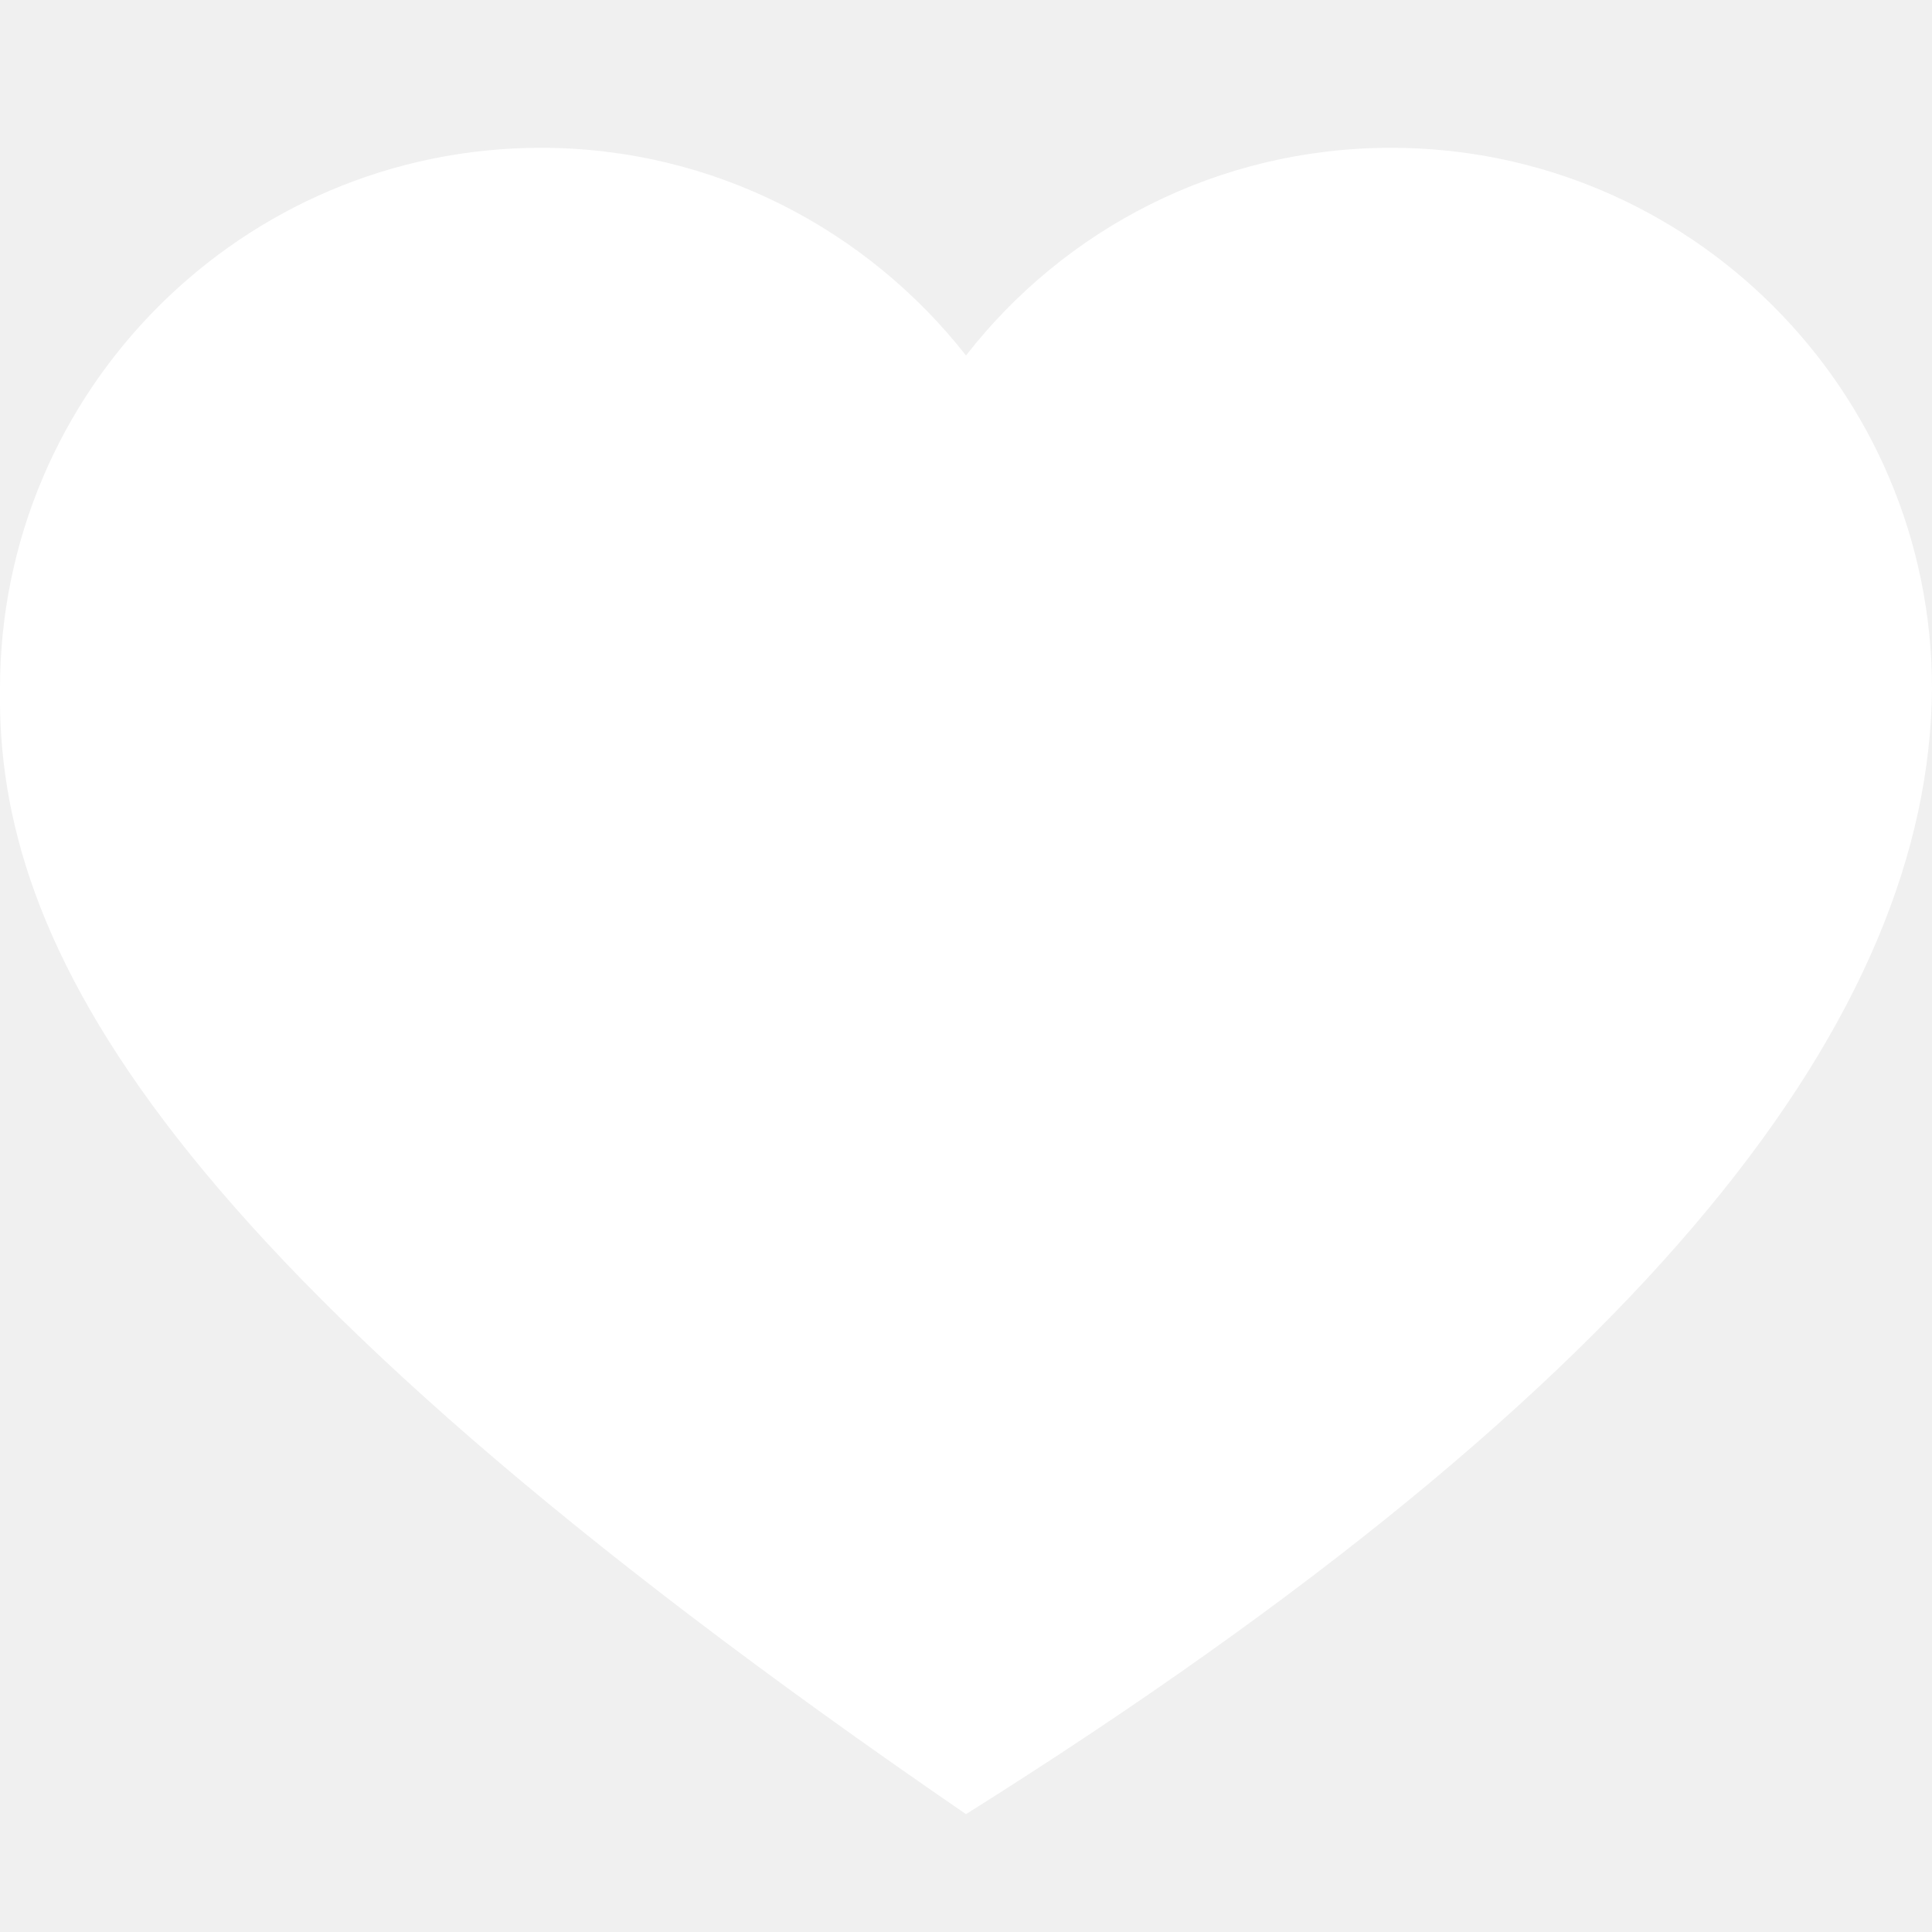
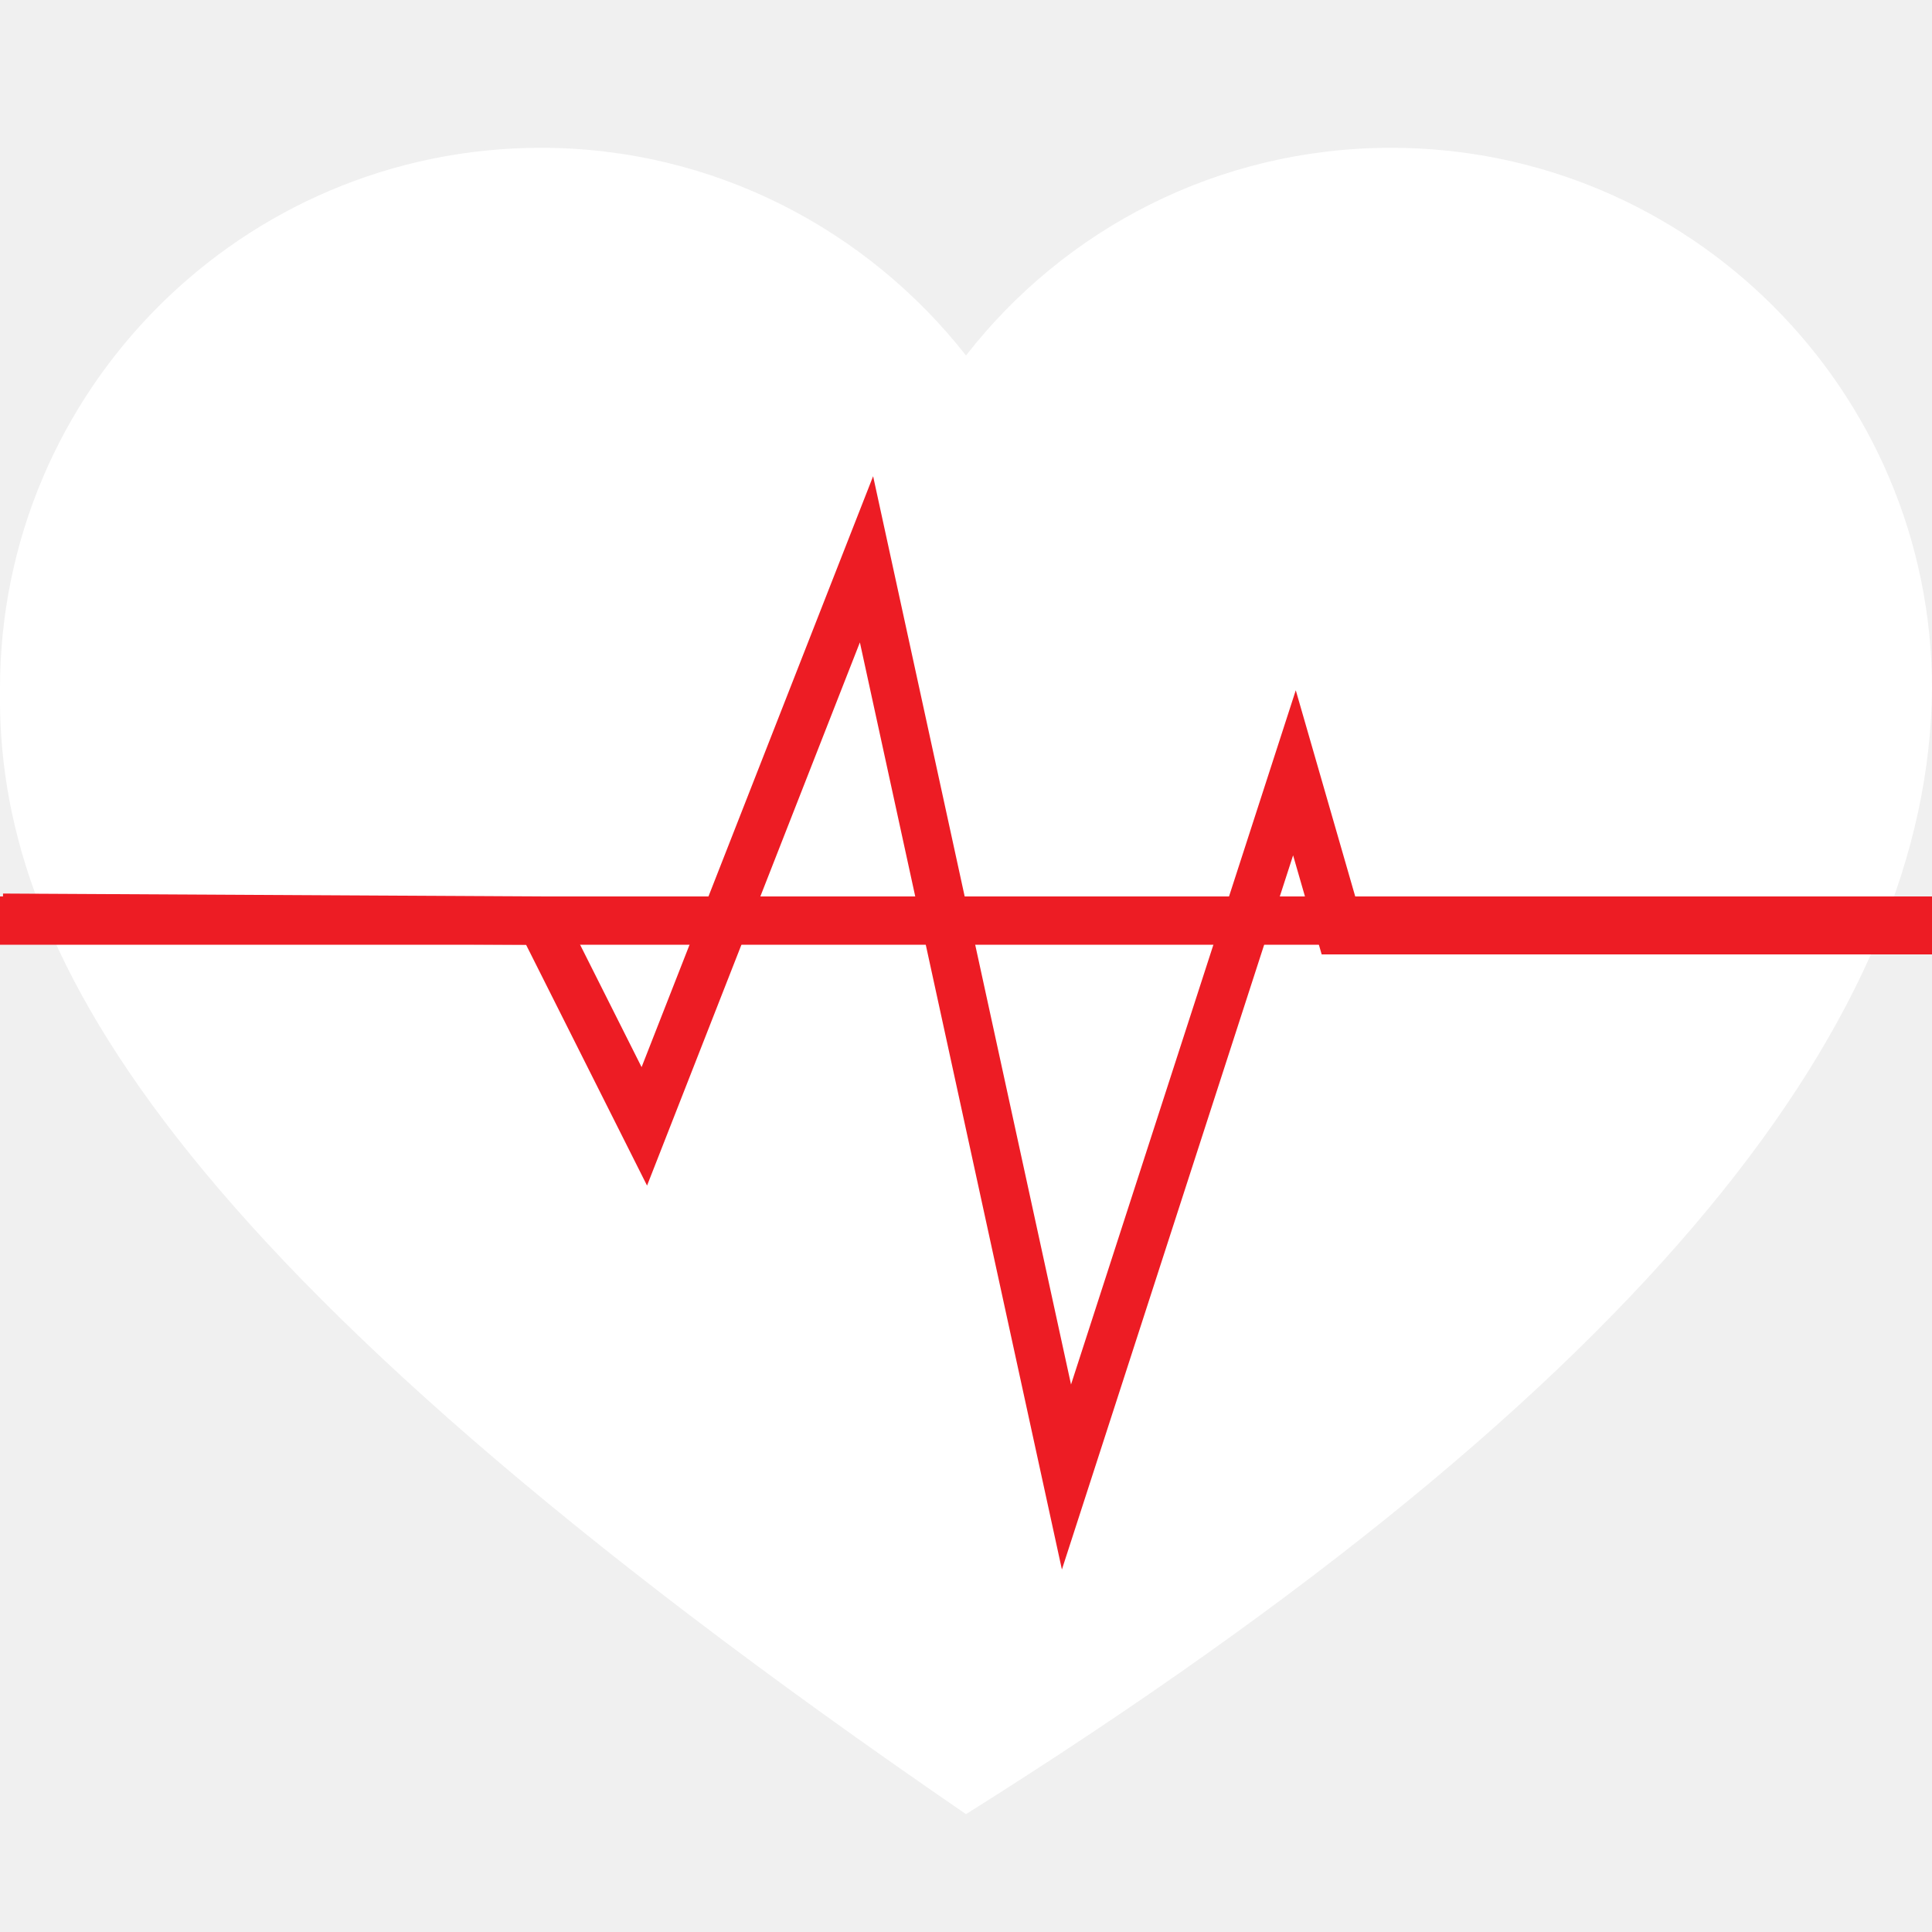
<svg xmlns="http://www.w3.org/2000/svg" version="1.1" id="Layer_1" x="0px" y="0px" viewBox="0 0 200 200" style="enable-background:new 0 0 200 200;" xml:space="preserve">
  <style type="text/css">
	.st0{fill:#FFFFFF;}
+ 	.st1{fill:none;stroke:#ED1C24;stroke-width:5;stroke-miterlimit:10;}
</style>
-   <path class="st0" d="M144,15.3c-17.9,0-33.8,8.4-44,21.5C89.8,23.8,73.9,15.3,56,15.3c-30.9,0-56,25.1-56,56  c-0.4,26.3,16,58.9,100,116.5c71.8-45.1,99.7-83.1,100-116.5C200,40.4,174.9,15.3,144,15.3z" />
+   <path id="heart" class="st0" d="M144,15.3c-17.9,0-33.8,8.4-44,21.5c-10.2-13-26.1-21.5-44-21.5c-30.9,0-56,25.1-56,56  c-0.4,26.3,16,58.9,100,116.5c71.8-45.1,99.7-83.1,100-116.5C200,40.4,174.9,15.3,144,15.3z" />
+   <line id="flatline" class="st1" x1="0" y1="95.3" x2="200" y2="95.3" />
+   <path id="ekg" class="st1" d="M0.3,95c18.6,0.1,37.1,0.2,55.7,0.3l10.7,21.3l23-58.7l20.7,95L134,80l4.7,16.3h52.7h8.7" />
</svg>
